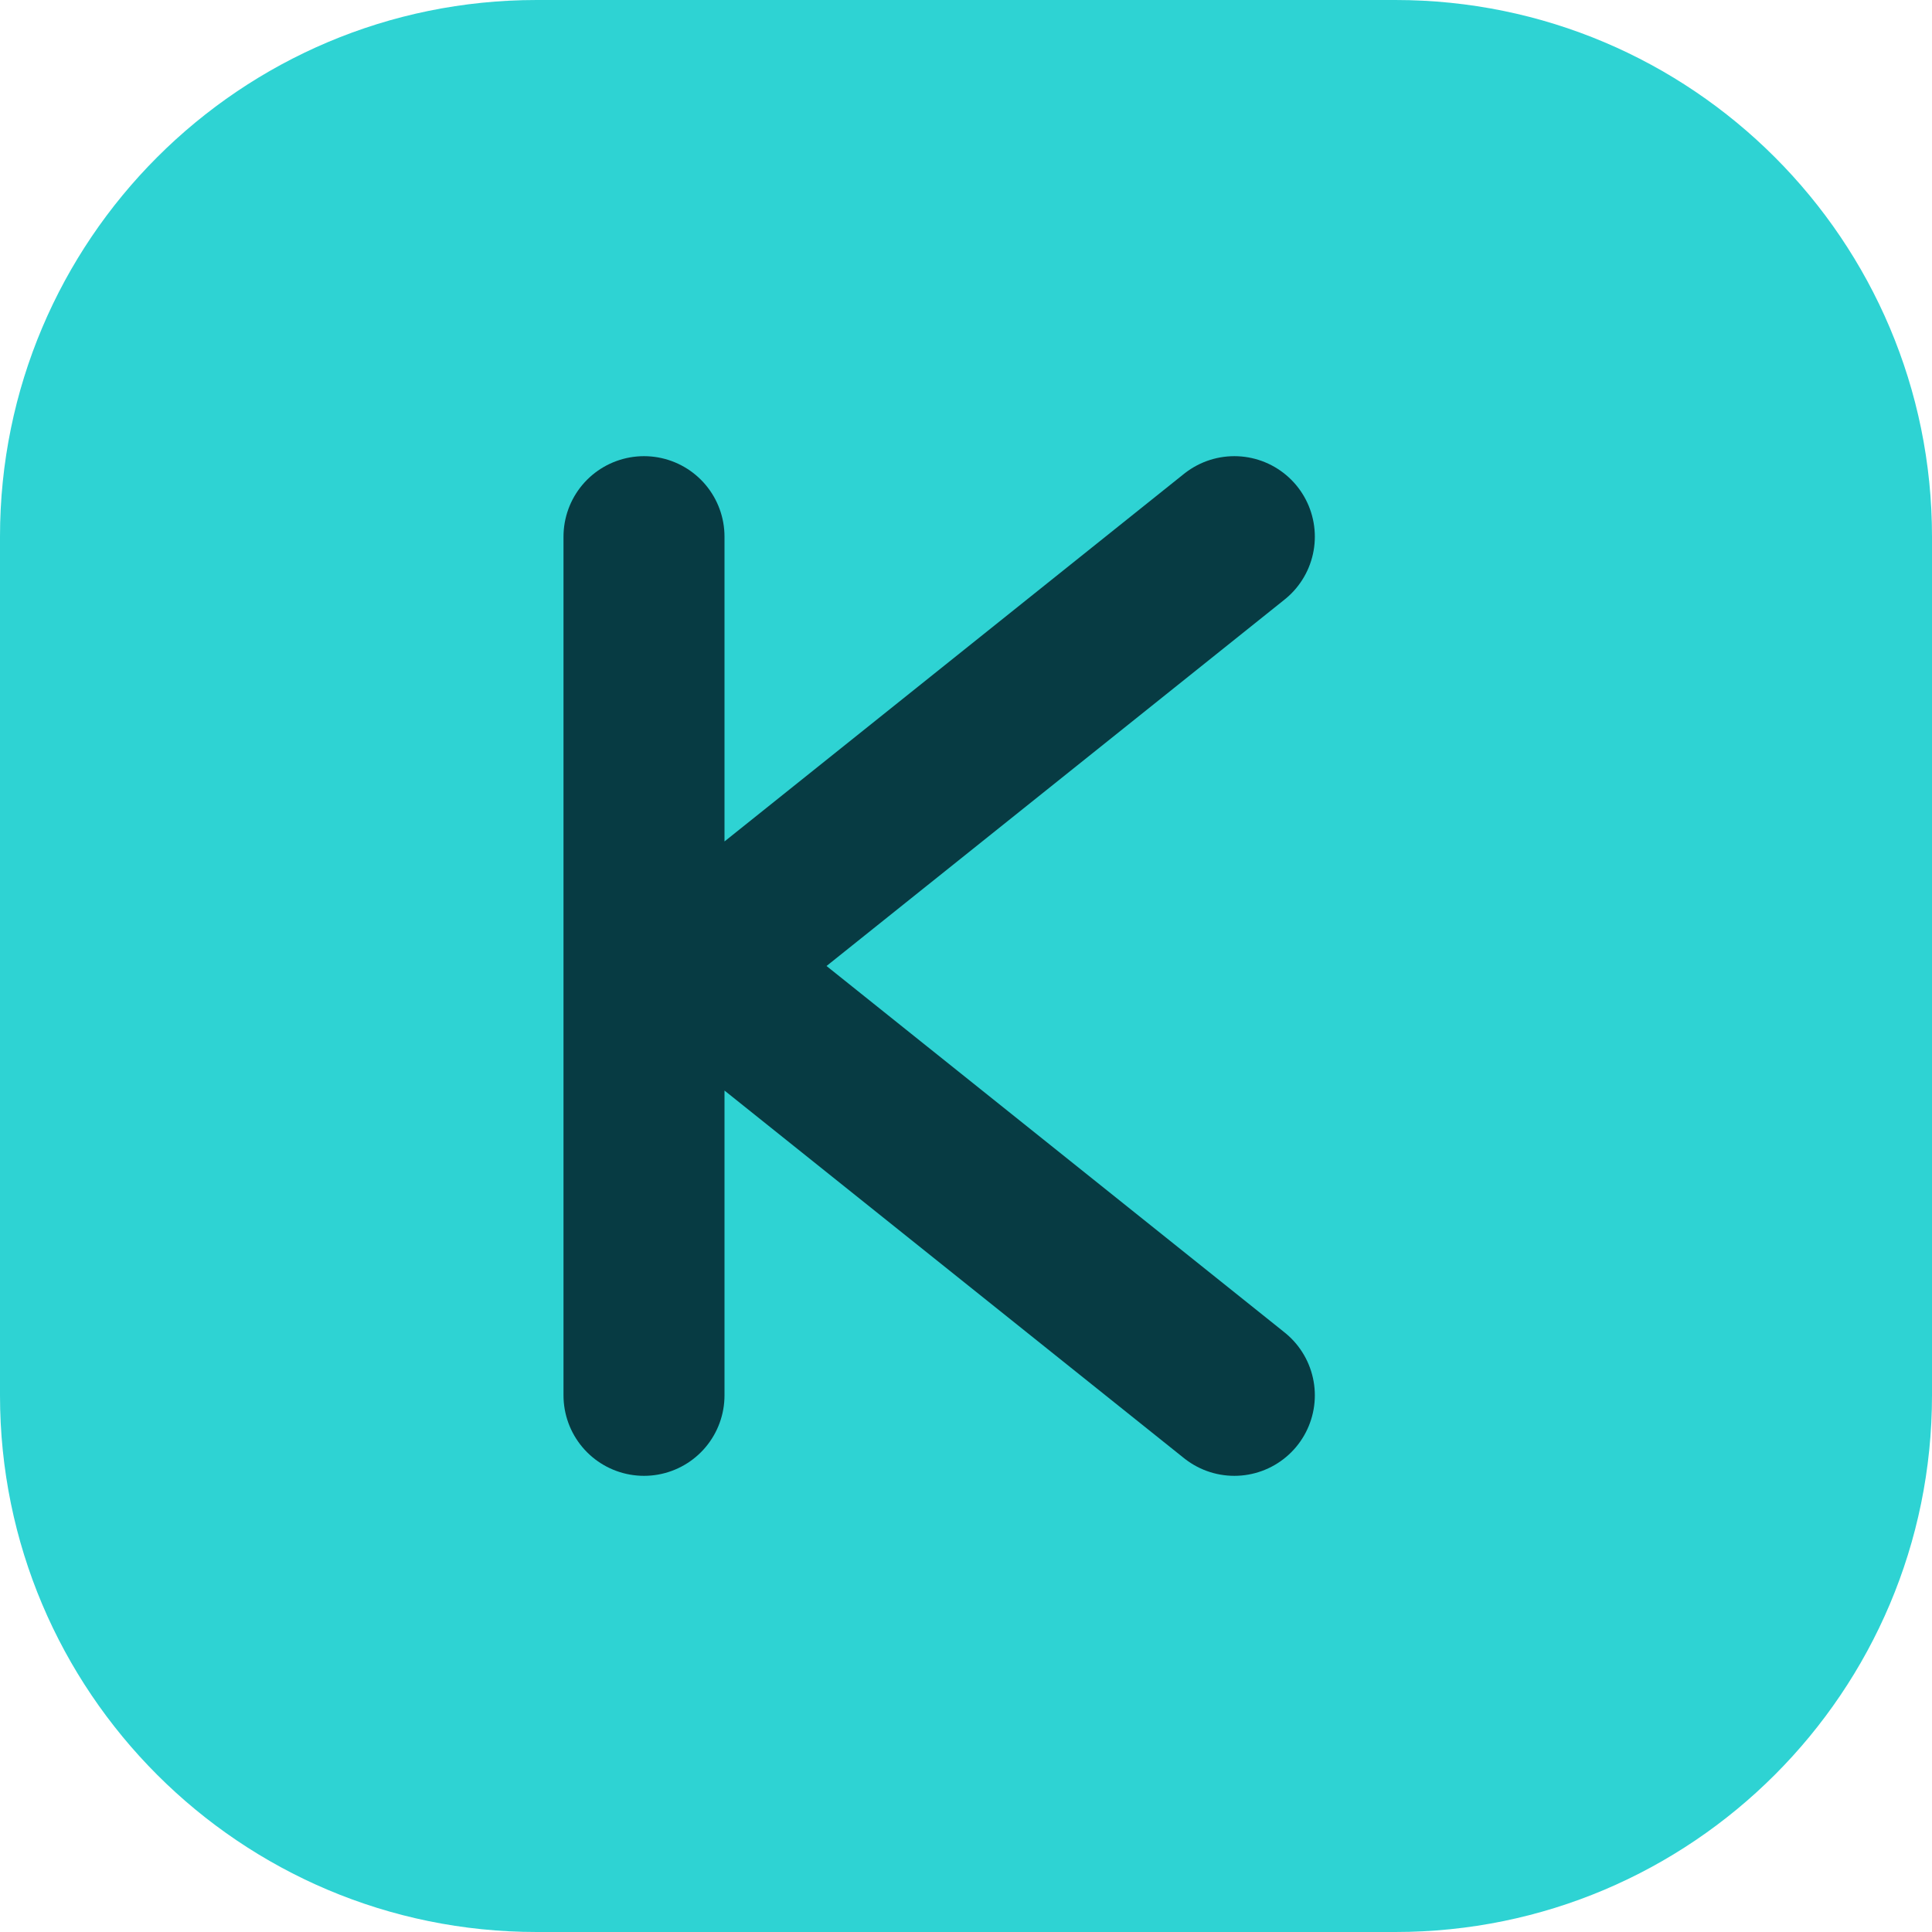
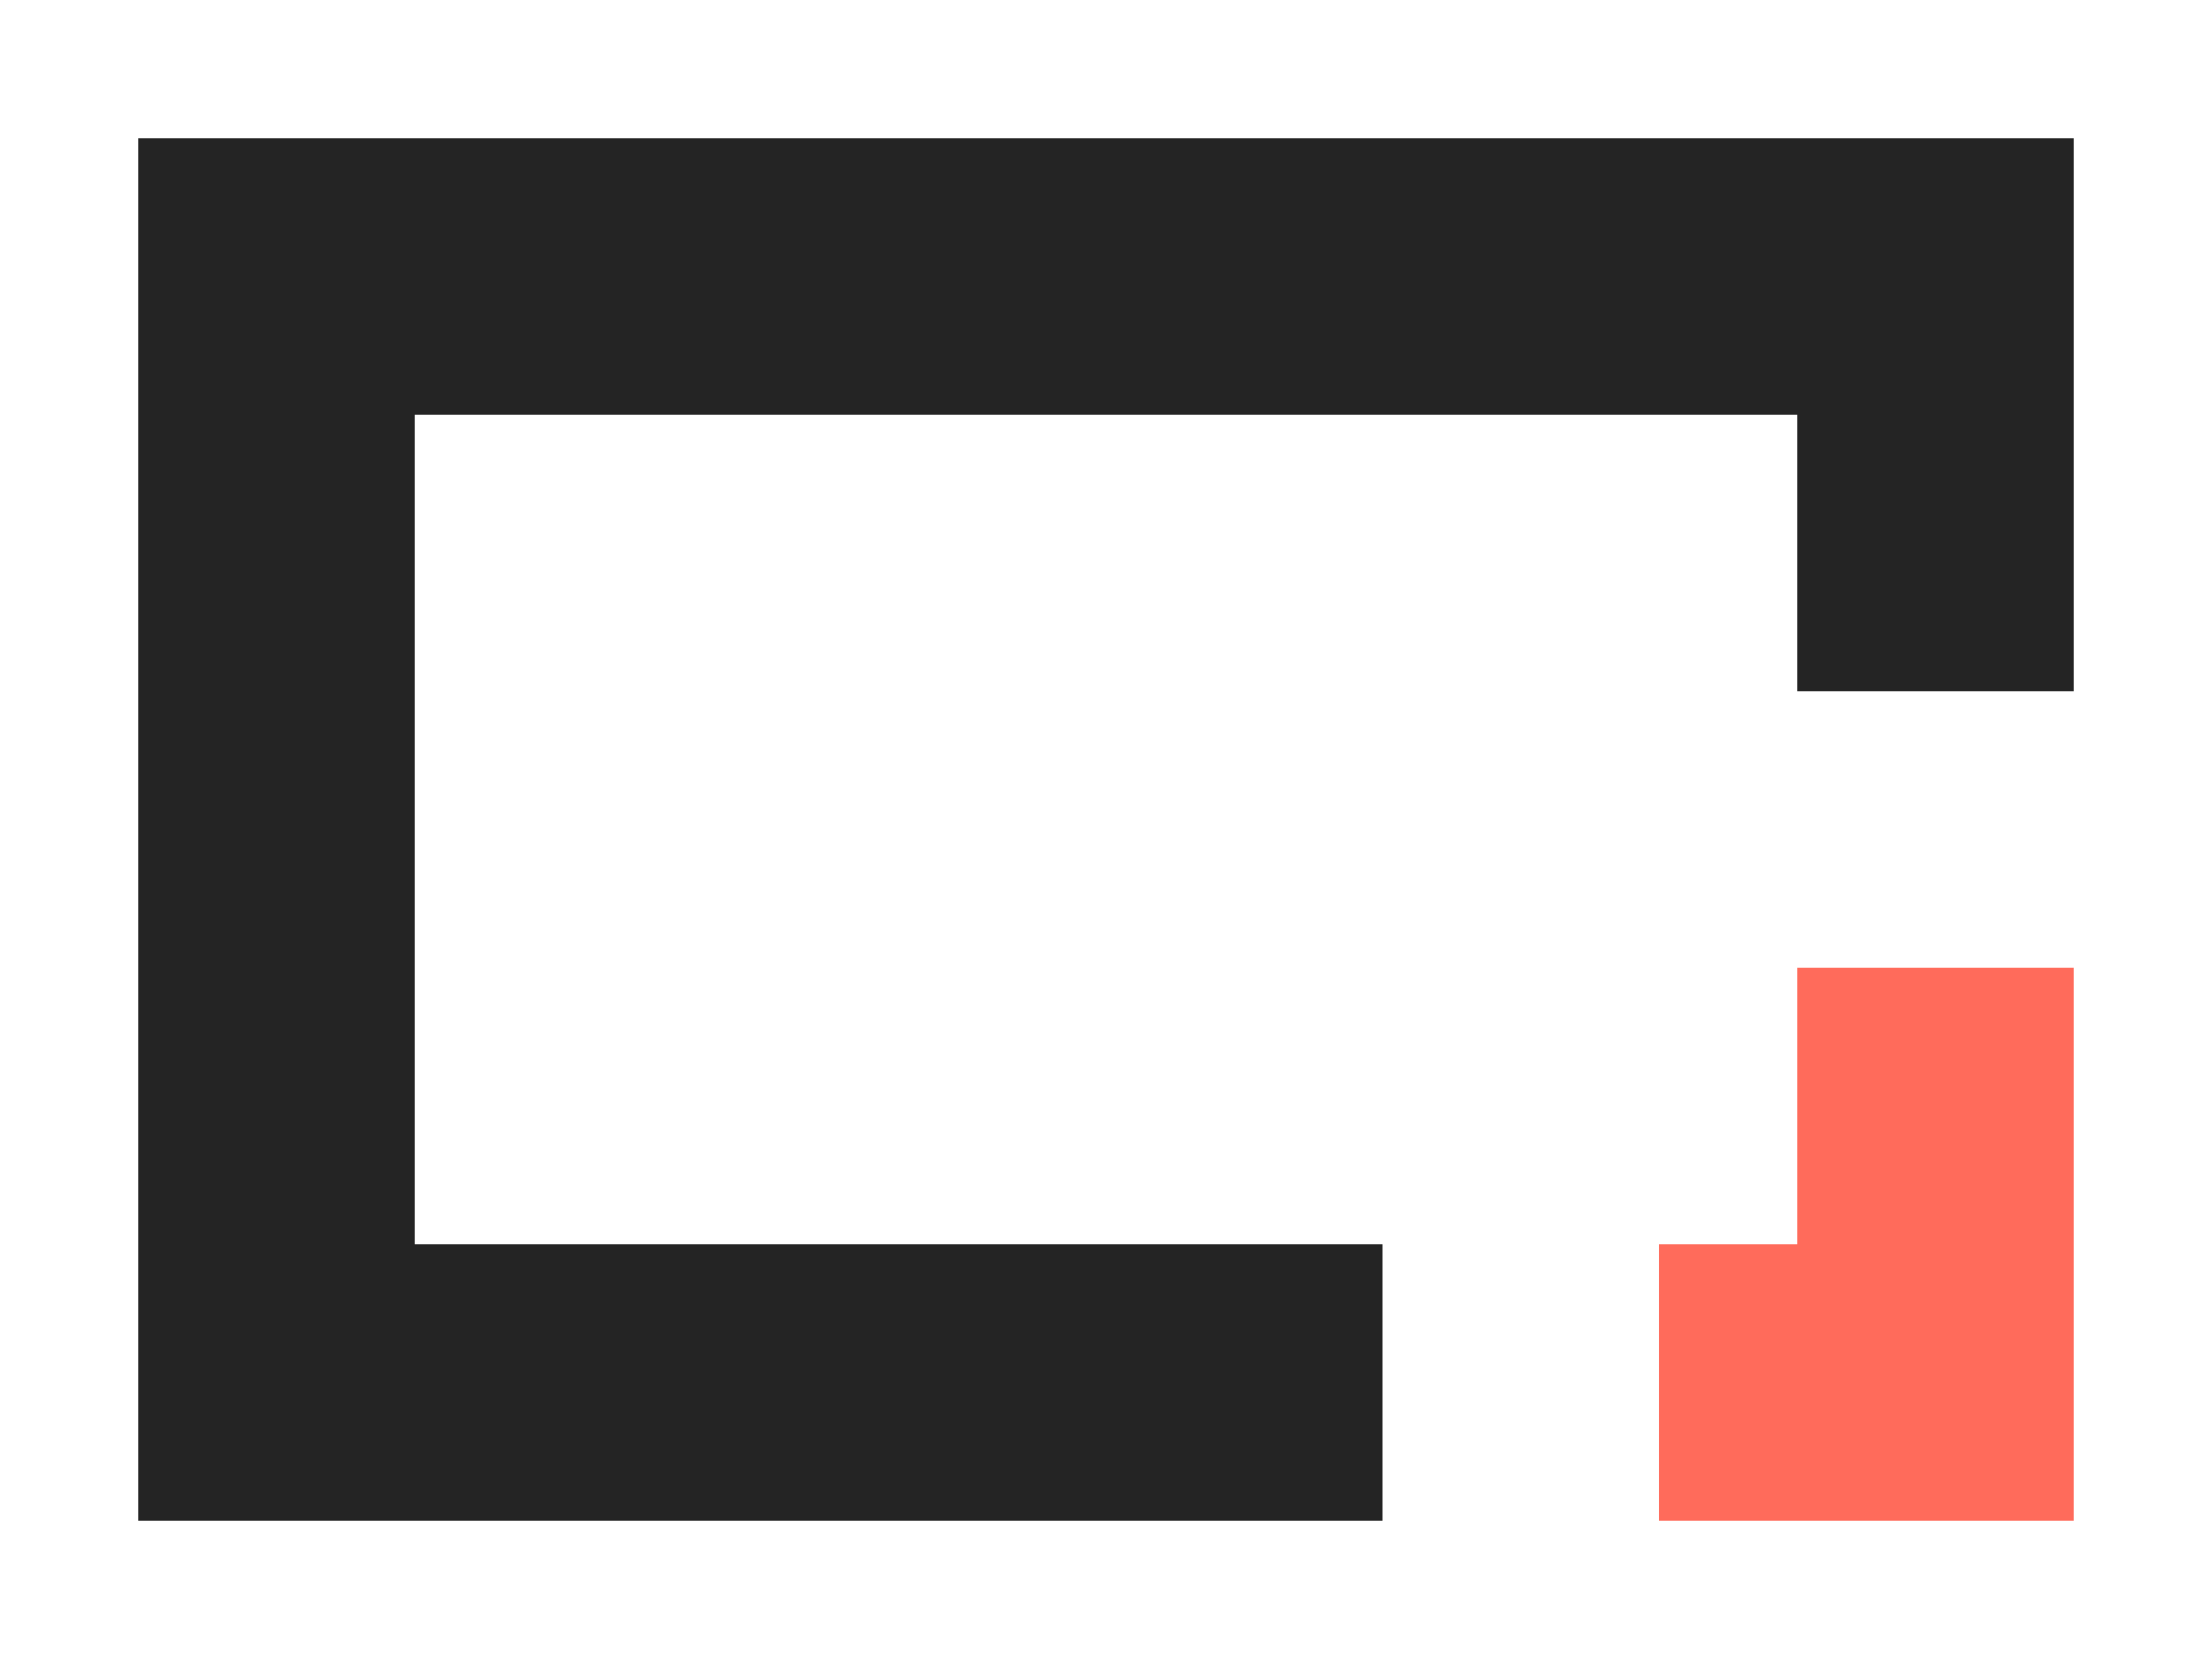
- <svg xmlns="http://www.w3.org/2000/svg" viewBox="0 0 36 36">
-   <rect width="36" height="36" rx="10" fill="#2ed3d3" />
-   <path d="M12 10v16m1-8 10-8m-10 8 10 8" fill="none" stroke="#073b43" stroke-width="3" stroke-linecap="round" stroke-linejoin="round" />
+ <svg xmlns="http://www.w3.org/2000/svg" viewBox="0 0 48 36" fill="none">
+   <path d="M30 30H6V6H42V15" stroke="#242424" stroke-width="6" />
+   <path d="M42 21V30H36" stroke="#ff6b5b" stroke-width="6" />
</svg>
